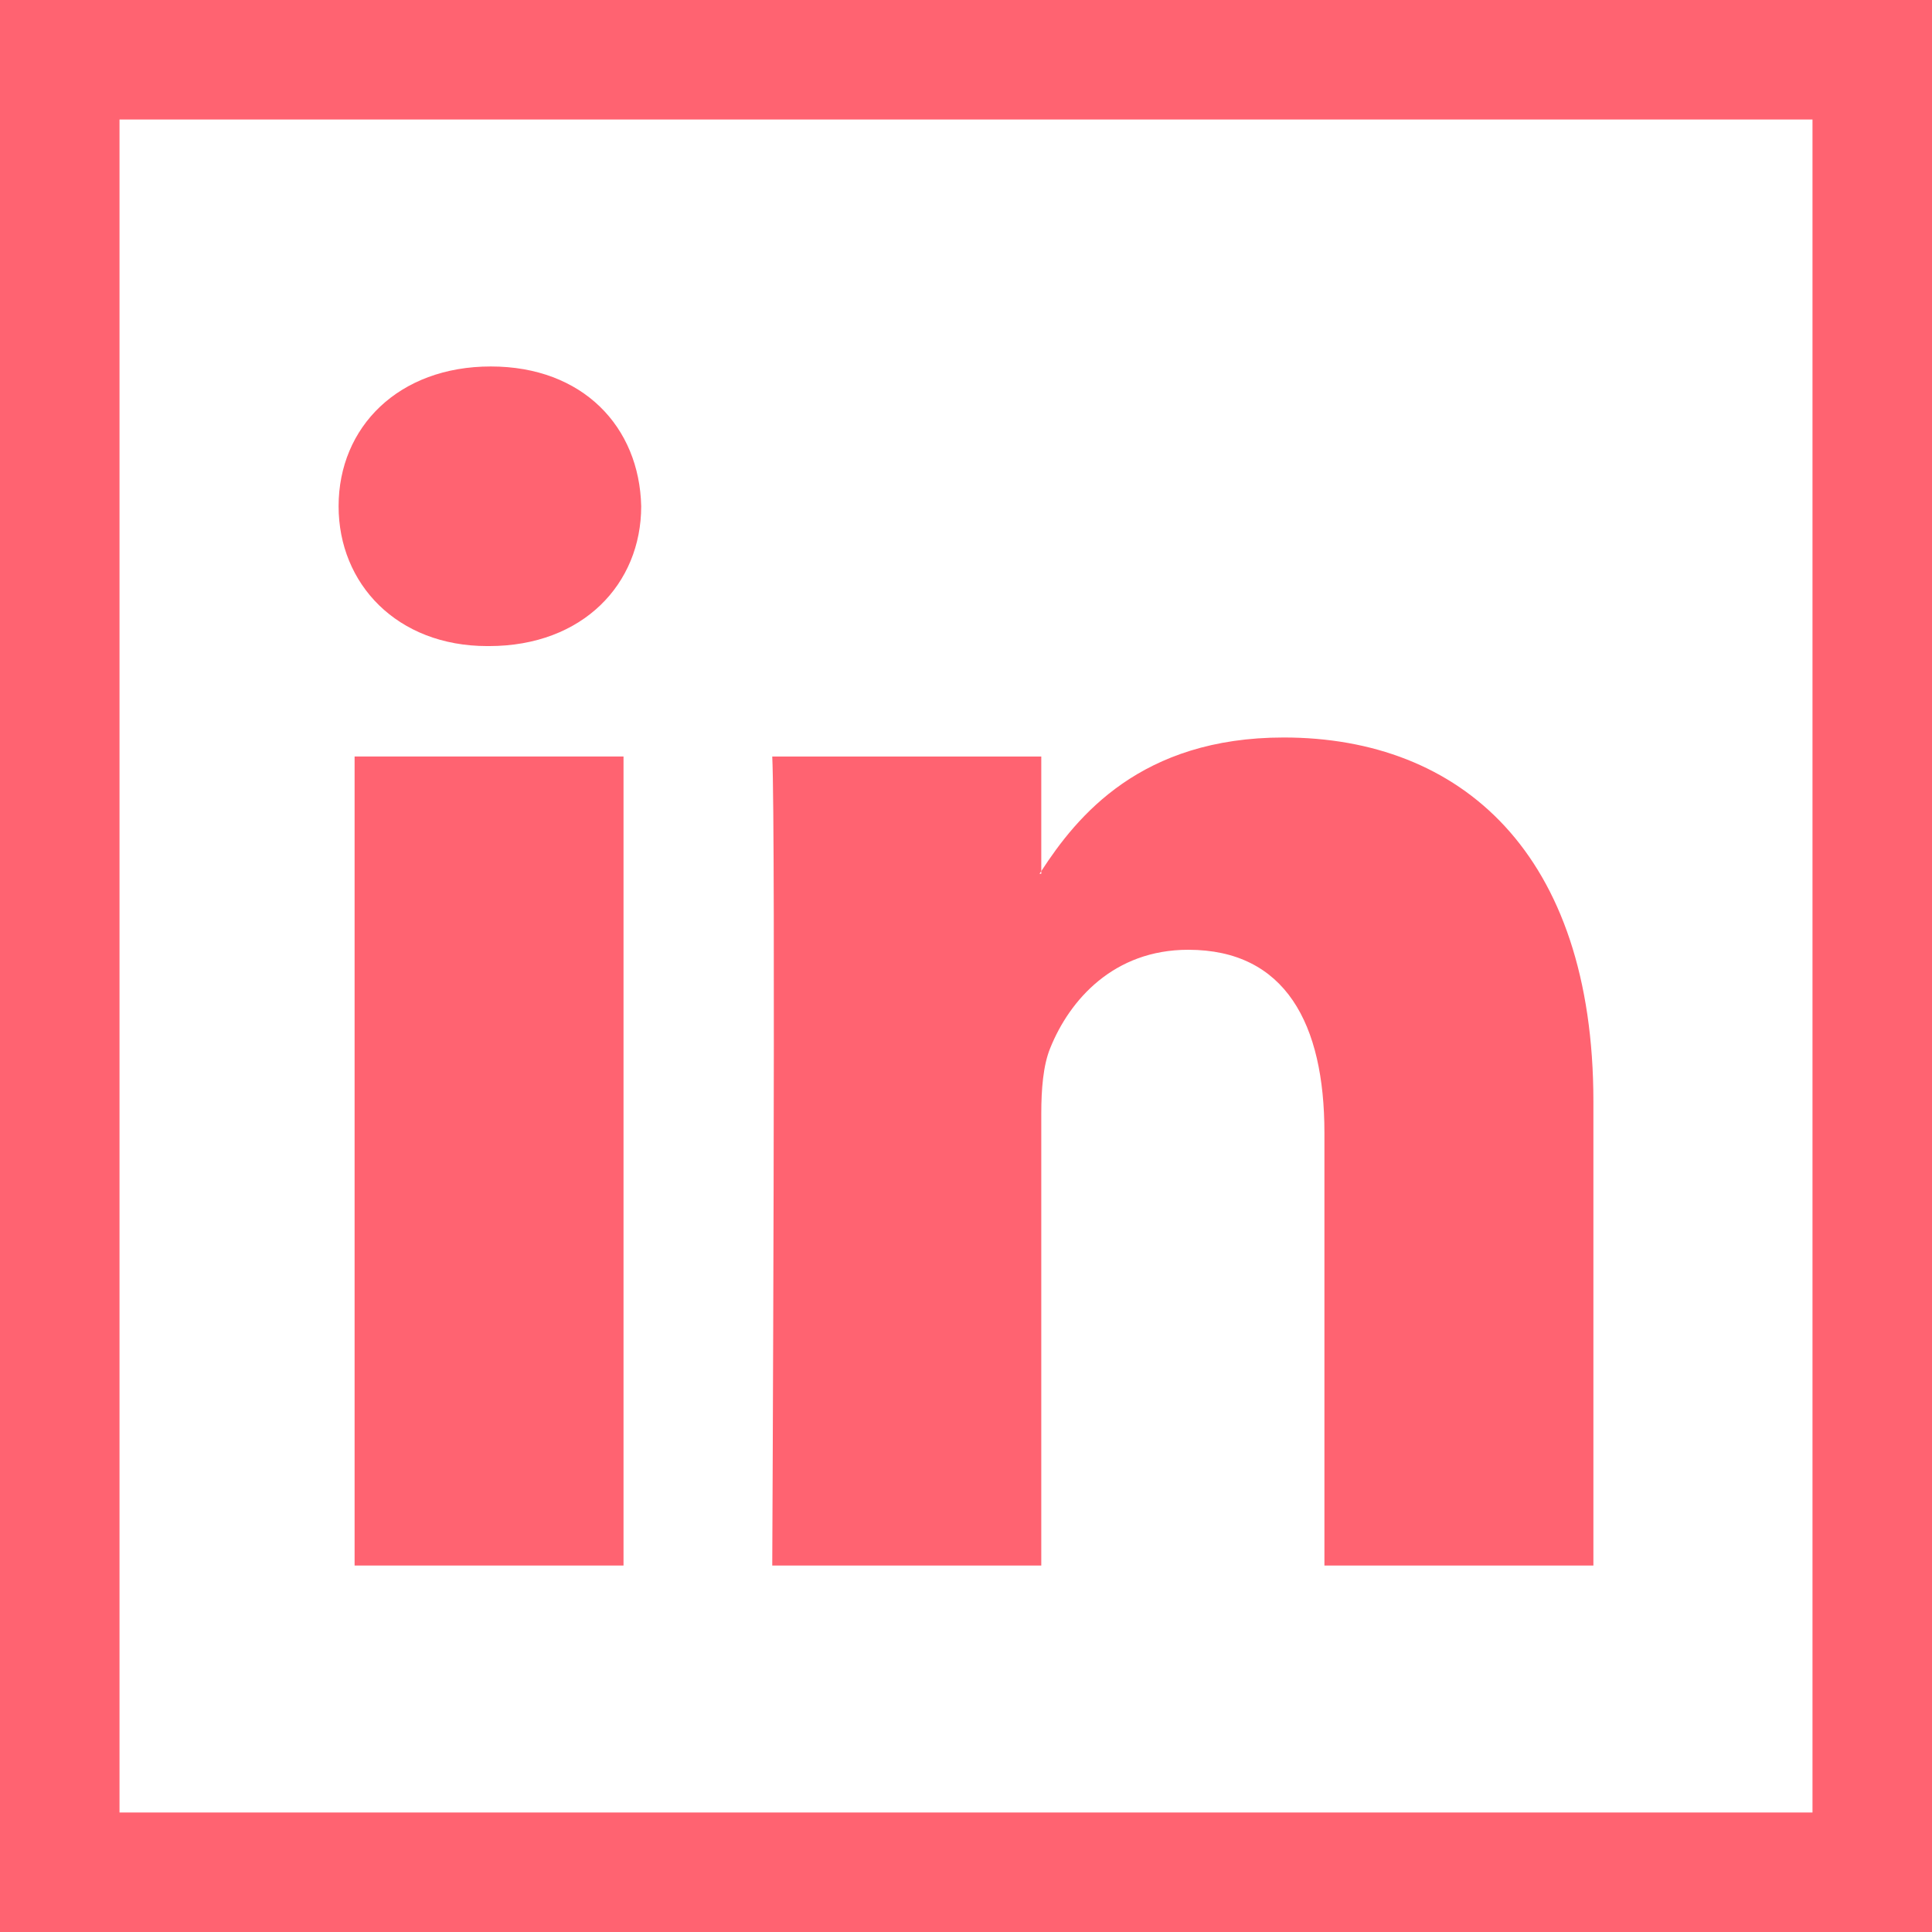
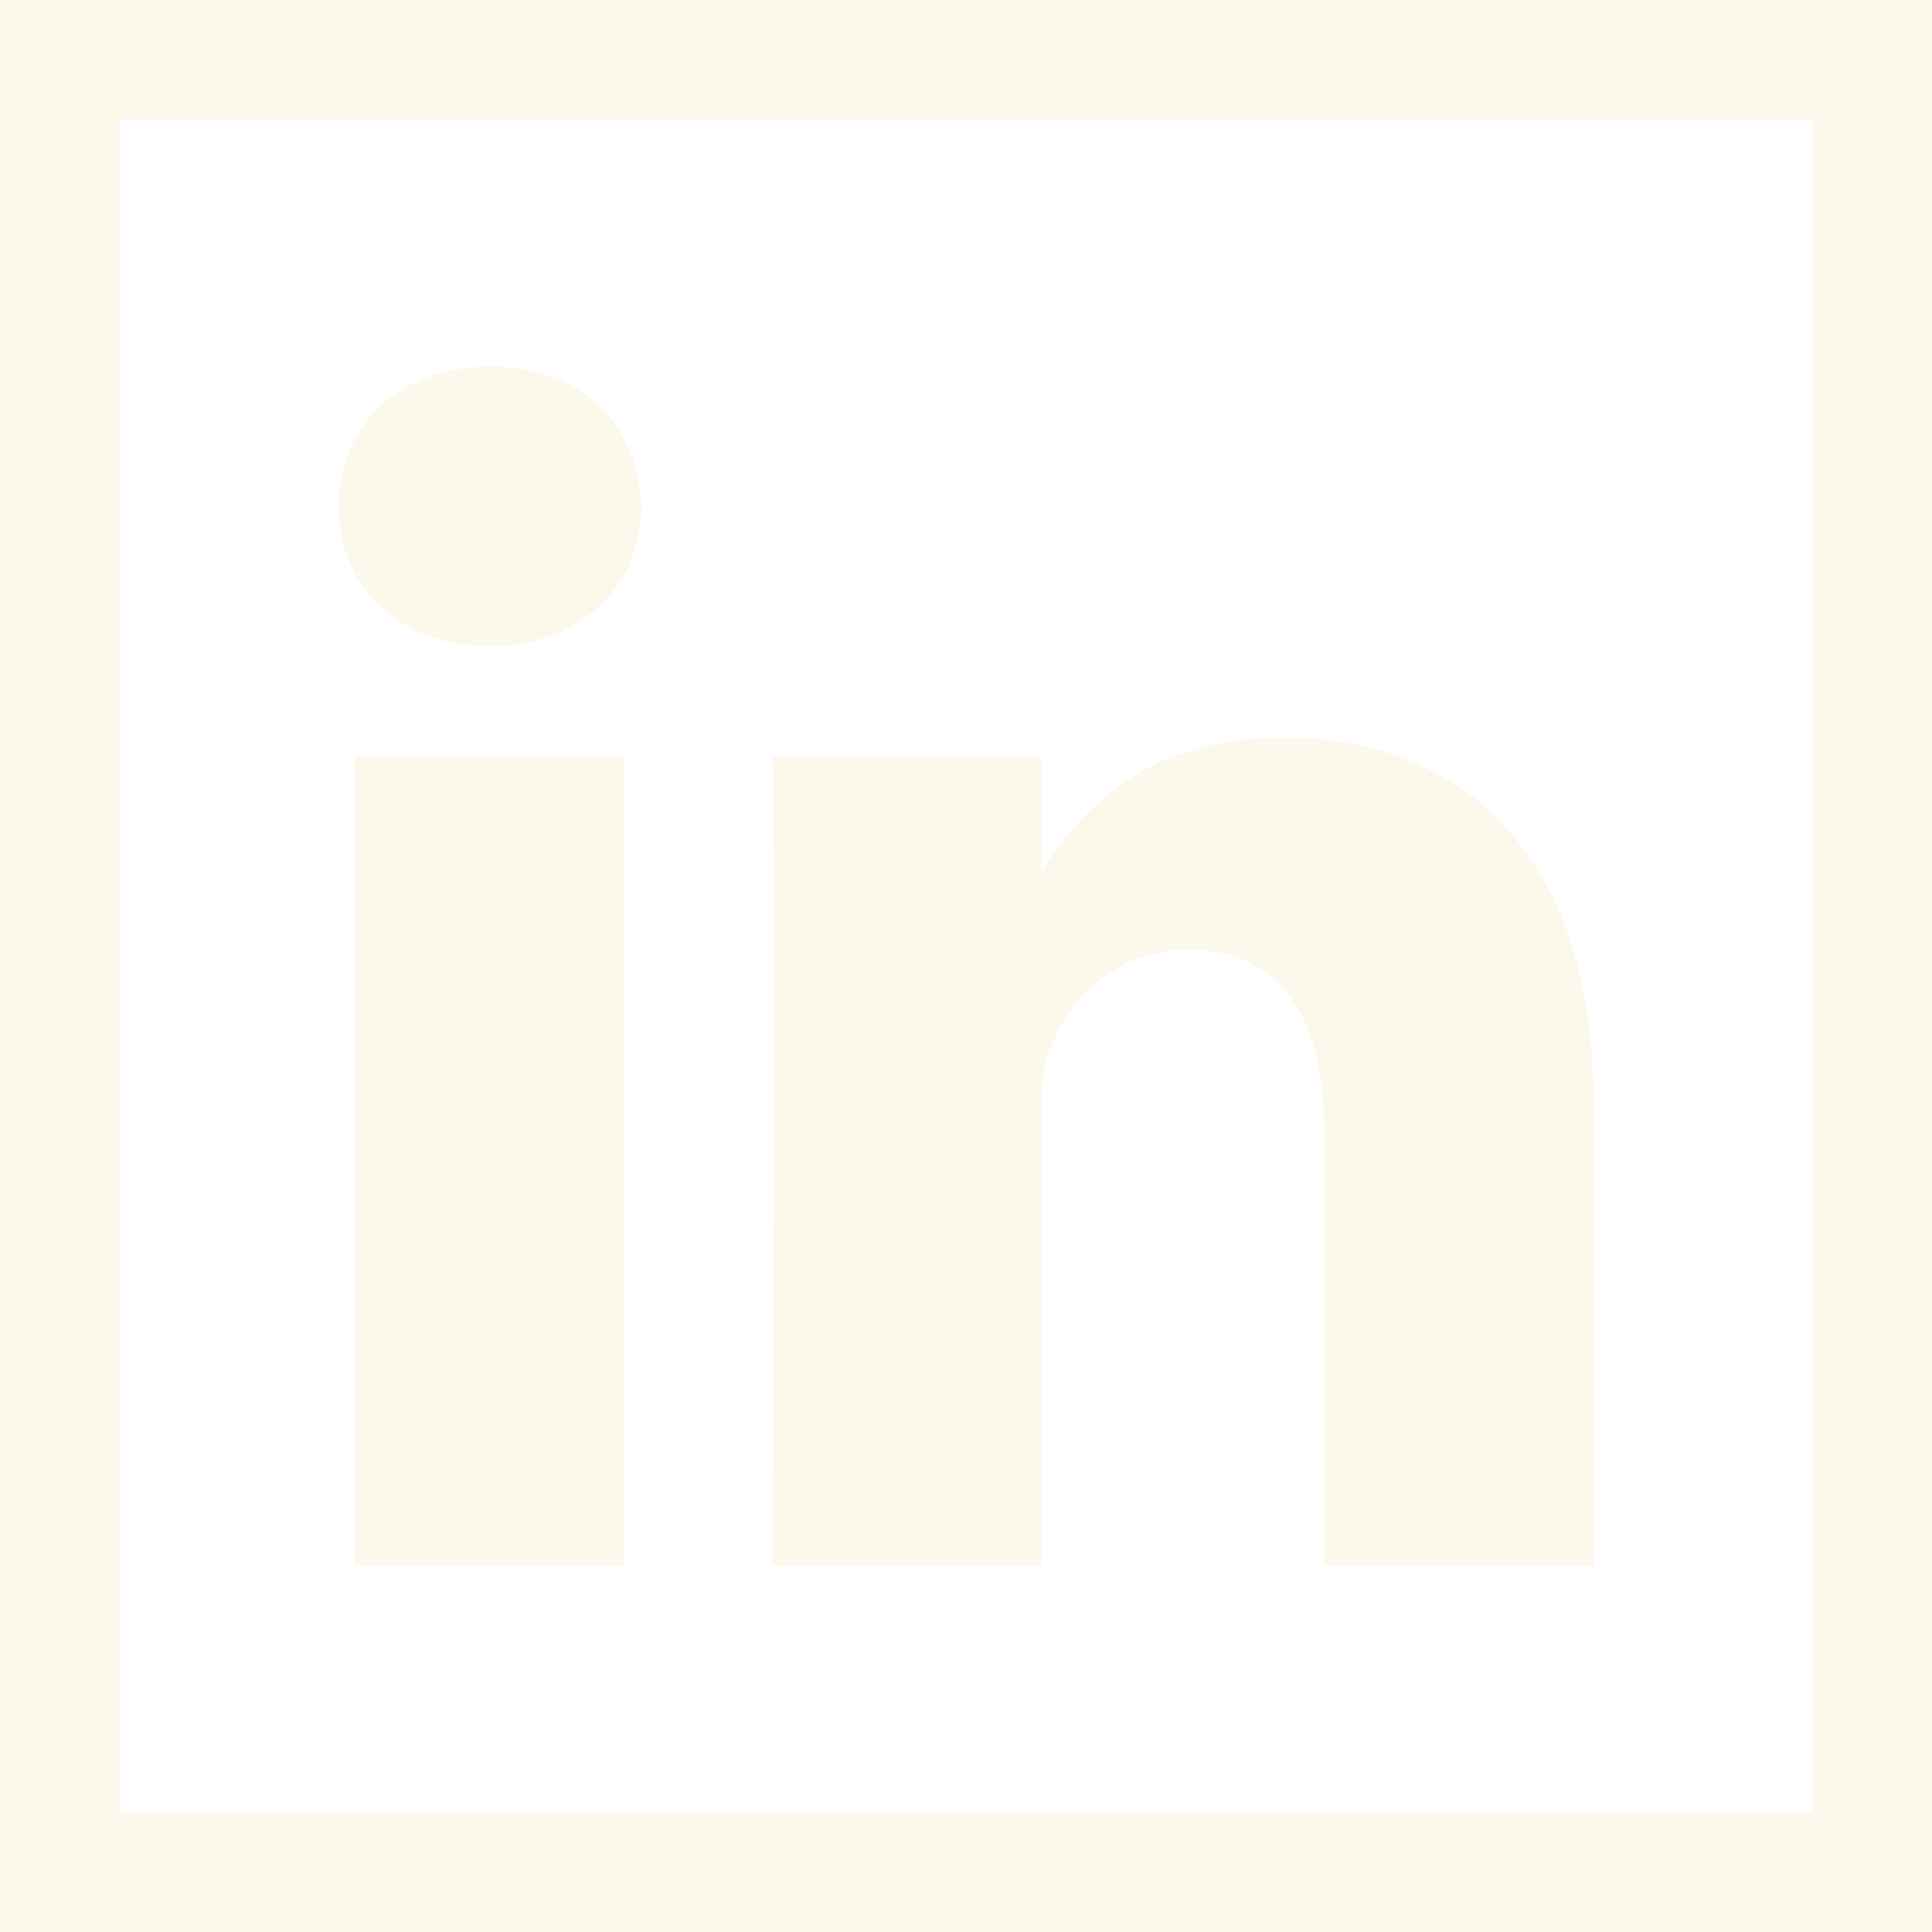
- <svg xmlns="http://www.w3.org/2000/svg" height="485pt" viewBox="0 0 485 485" width="485pt" fill="#FF6371">
+ <svg xmlns="http://www.w3.org/2000/svg" height="485pt" viewBox="0 0 485 485" width="485pt" fill="#fcf8eb">
  <path d="m89.016 189.906h67.508v203.098h-67.508zm0 0" />
  <path d="m122.324 162.188h.445c23.551 0 38.195-15.602 38.195-35.102-.445-19.93-14.645-35.09-37.754-35.09-23.105 0-38.211 15.16-38.211 35.09 0 19.5 14.68 35.102 37.324 35.102zm0 0" />
  <path d="m261.398 393.004v-113.43c0-6.086.465-12.117 2.242-16.457 4.887-12.148 15.977-24.691 34.641-24.691 24.438 0 34.195 18.629 34.195 45.918v108.656h67.523v-116.465c0-62.379-33.309-91.398-77.742-91.398-35.871 0-51.887 19.742-60.859 33.547v.664h-.441c.117-.219.309-.441.441-.664v-28.777h-67.535c.906 19.051 0 203.094 0 203.094h67.535zm0 0" />
  <path d="m0 0v485h485v-485zm455 455h-425v-425h425zm0 0" />
</svg>
